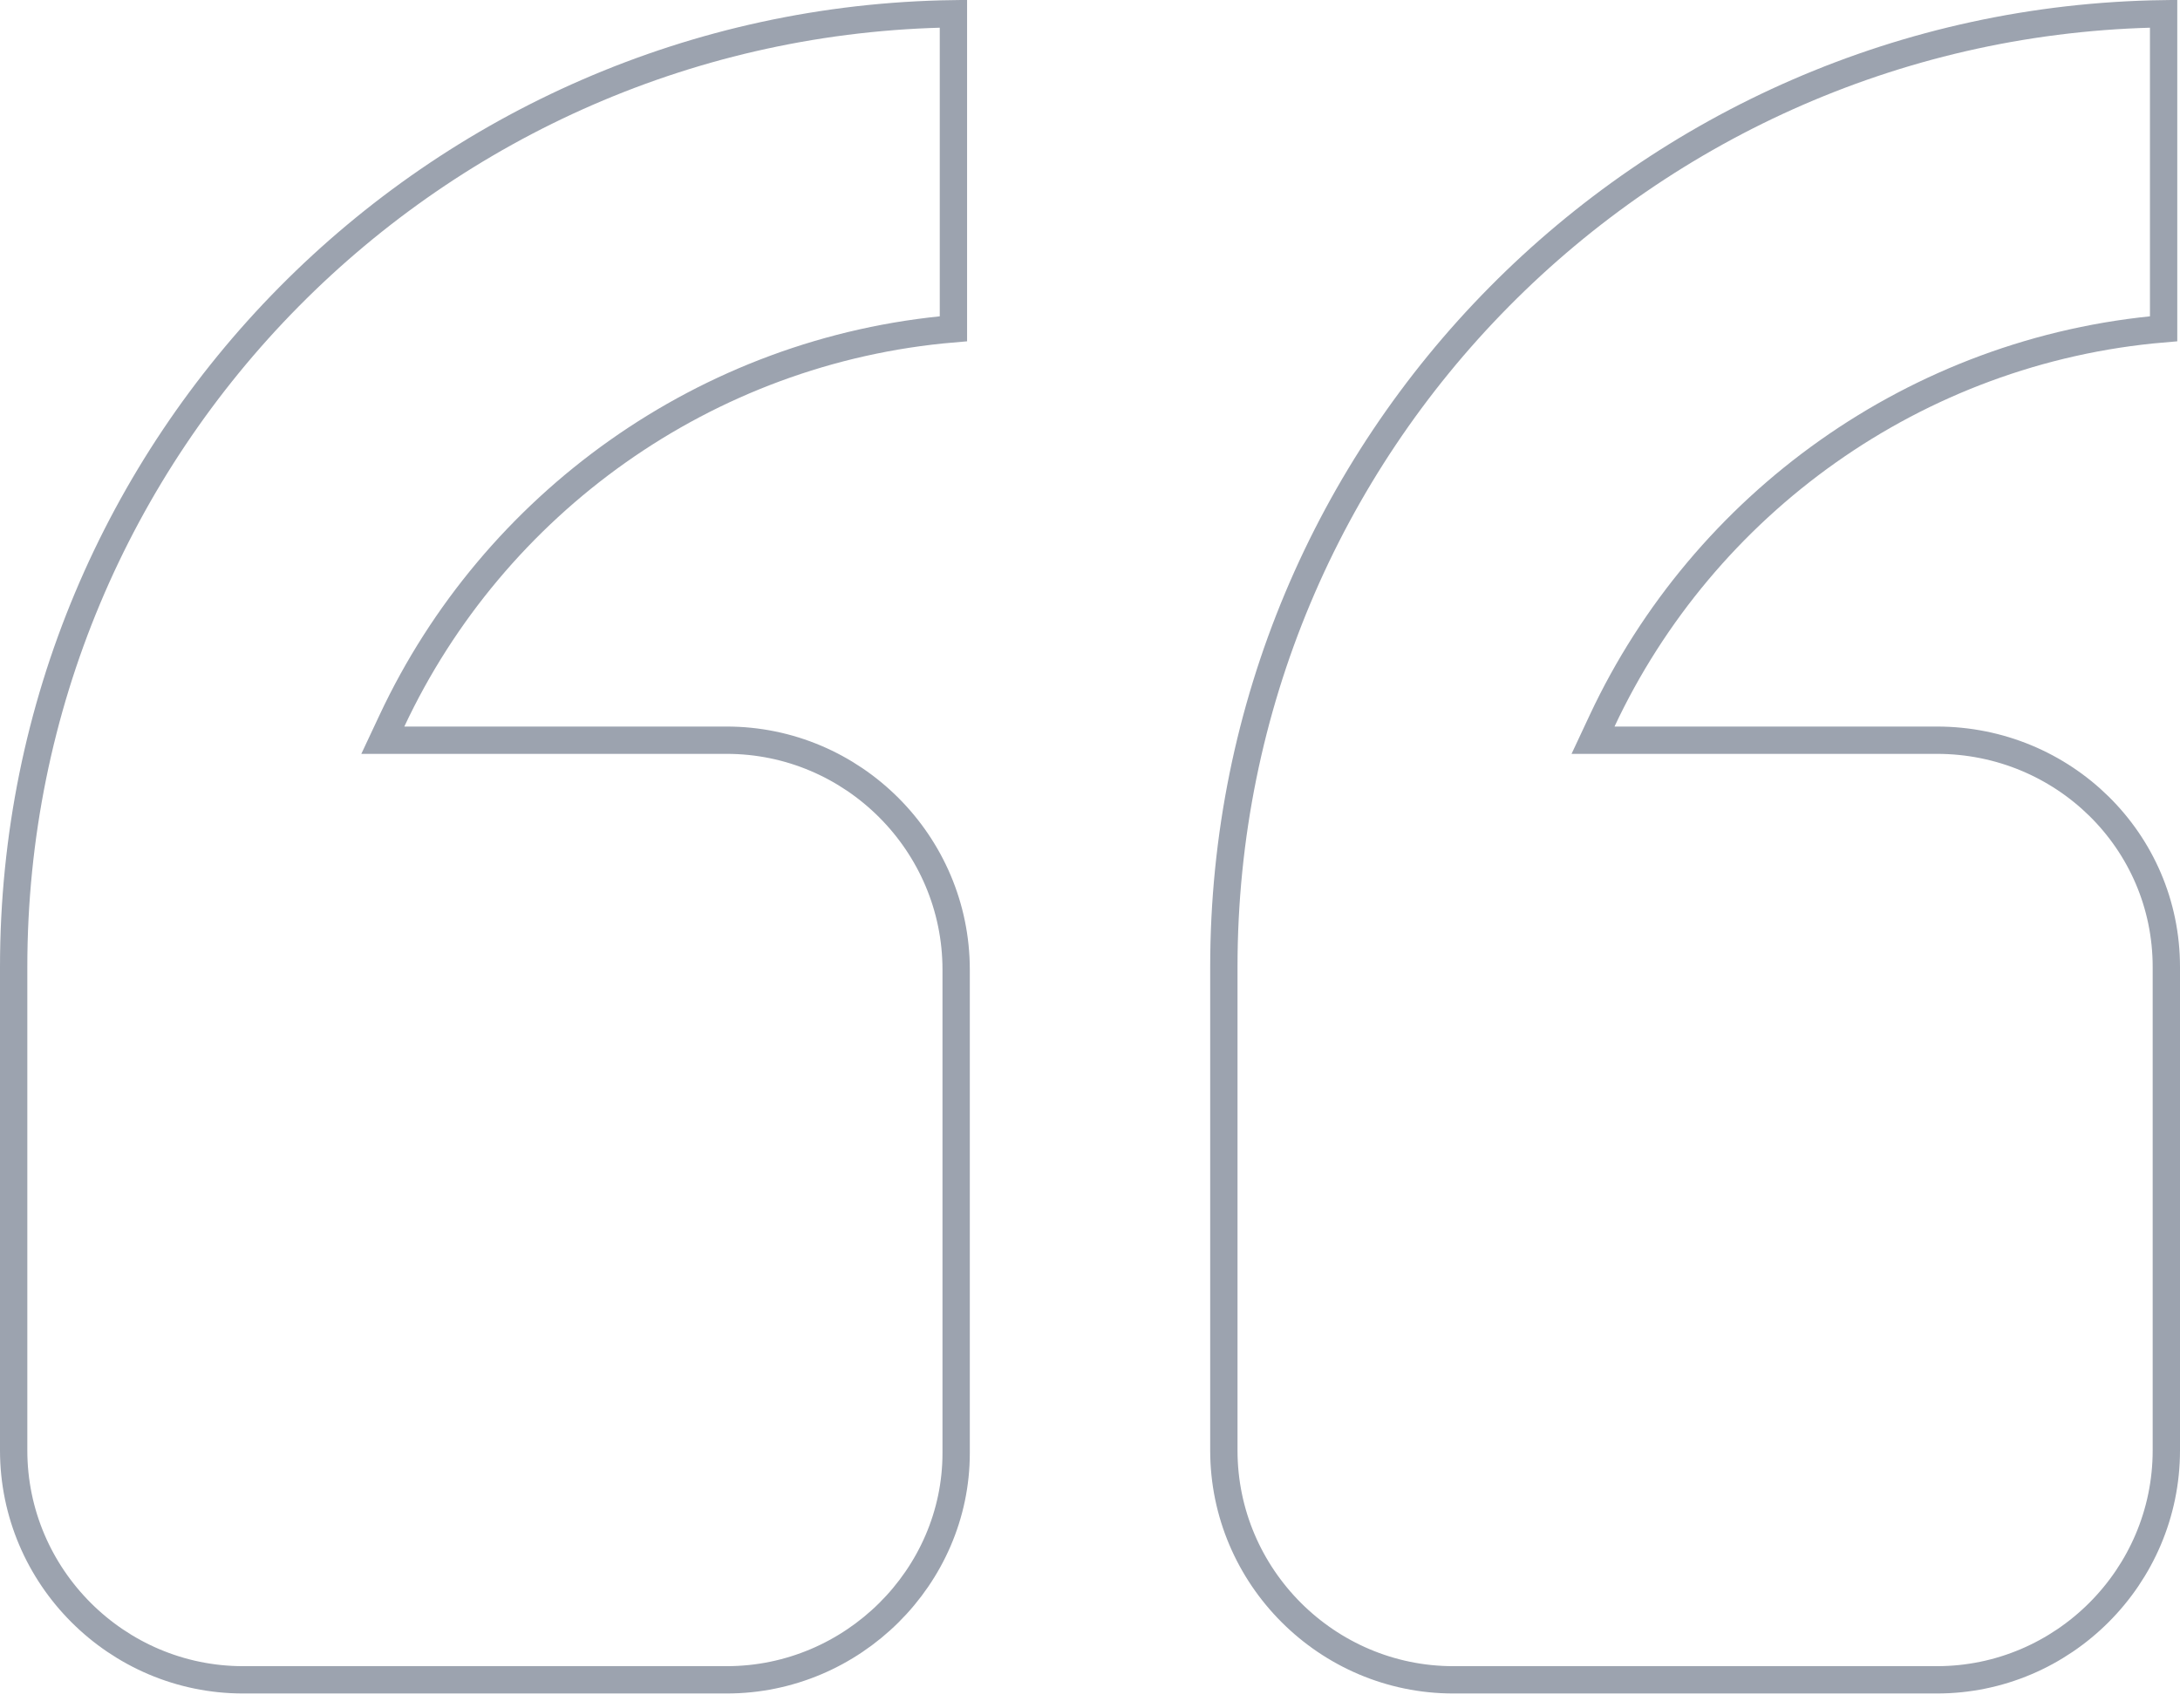
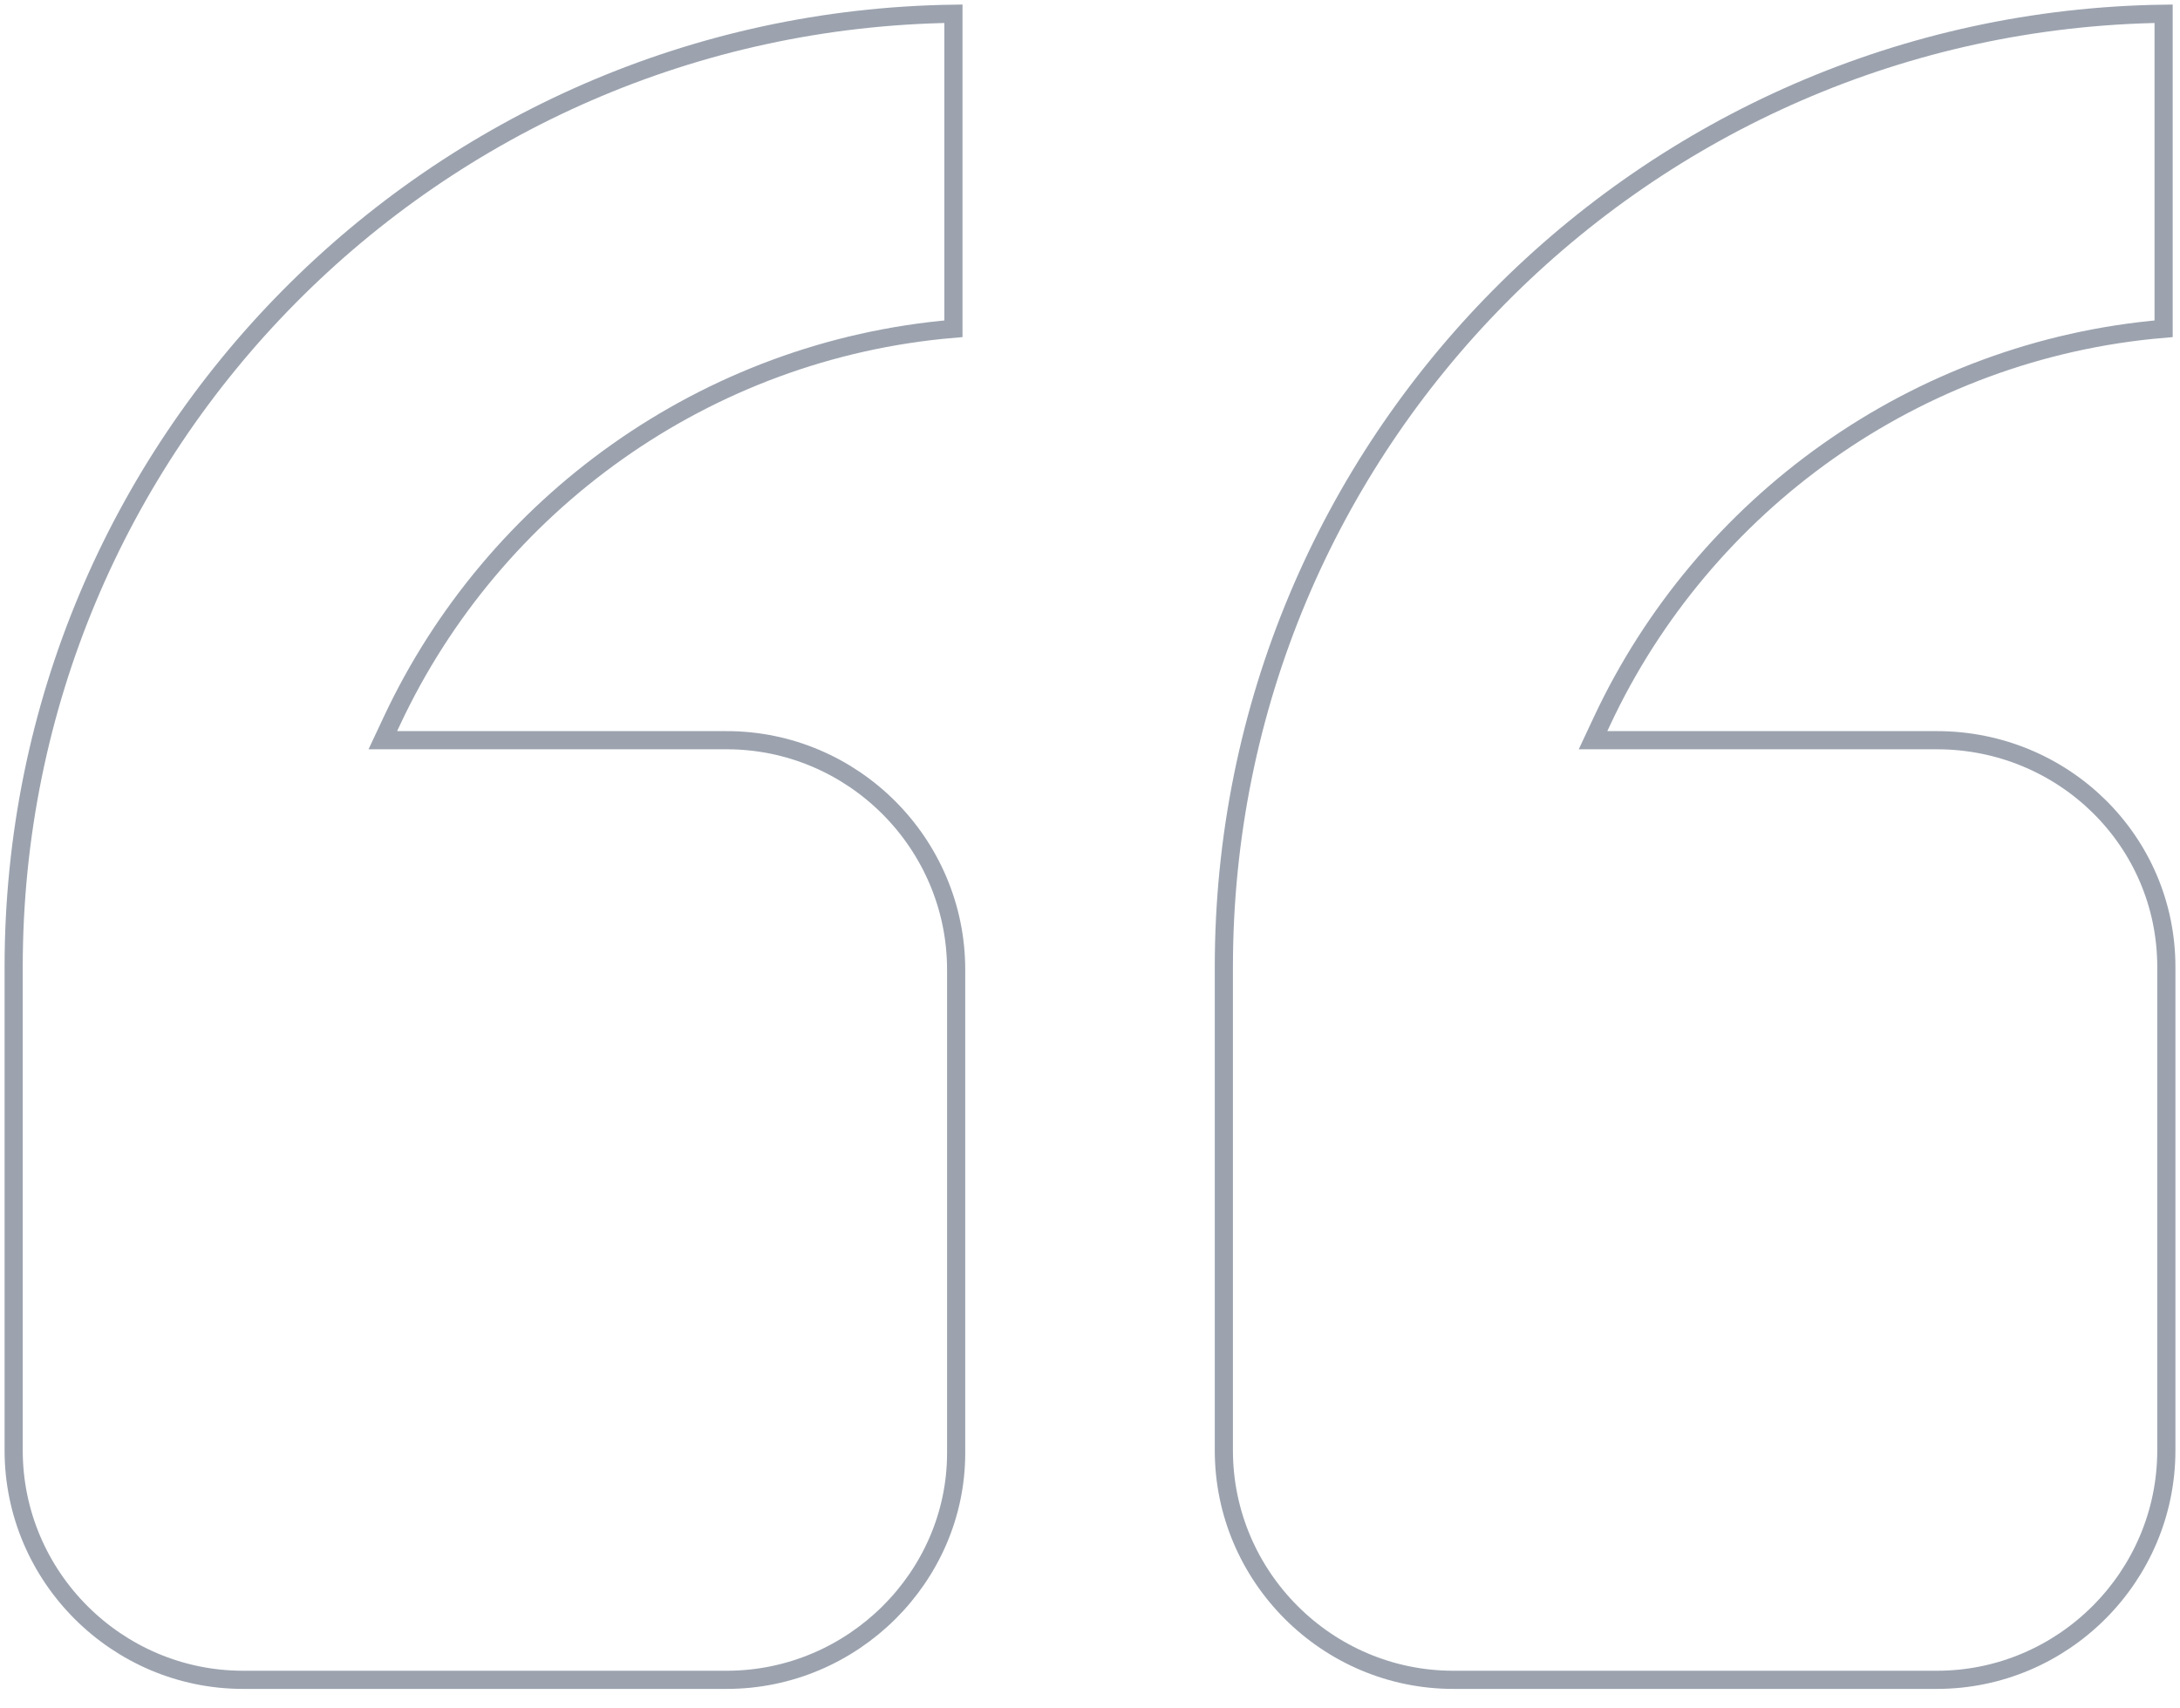
<svg xmlns="http://www.w3.org/2000/svg" width="120" height="94" fill="none">
-   <path d="M67.368 53.233c0-28.805 23.165-52.074 51.73-52.476V18.1c-13.664 1.157-25.326 9.665-30.907 21.581l-.501 1.07h18.927c6.964 0 12.631 5.54 12.631 12.482V79.85c0 6.953-5.678 12.631-12.631 12.631H80c-6.953 0-12.632-5.678-12.632-12.631V53.233zm-66.616 0C.752 24.428 23.916 1.16 52.482.757V18.1c-13.665 1.157-25.326 9.665-30.907 21.581l-.502 1.07H40c6.953 0 12.632 5.68 12.632 12.633V80c0 6.797-5.673 12.481-12.632 12.481H13.383C6.43 92.481.752 86.803.752 79.85V53.233z" stroke="#9CA3AF" stroke-width="1.504" />
+   <path d="M67.368 53.233c0-28.805 23.165-52.074 51.73-52.476V18.1c-13.664 1.157-25.326 9.665-30.907 21.581l-.501 1.07h18.927c6.964 0 12.631 5.54 12.631 12.482V79.85c0 6.953-5.678 12.631-12.631 12.631H80c-6.953 0-12.632-5.678-12.632-12.631V53.233zm-66.616 0C.752 24.428 23.916 1.16 52.482.757V18.1c-13.665 1.157-25.326 9.665-30.907 21.581l-.502 1.07H40c6.953 0 12.632 5.68 12.632 12.633V80c0 6.797-5.673 12.481-12.632 12.481H13.383C6.43 92.481.752 86.803.752 79.85V53.233z" stroke="#9CA3AF" strokeWidth="1.504" />
</svg>
